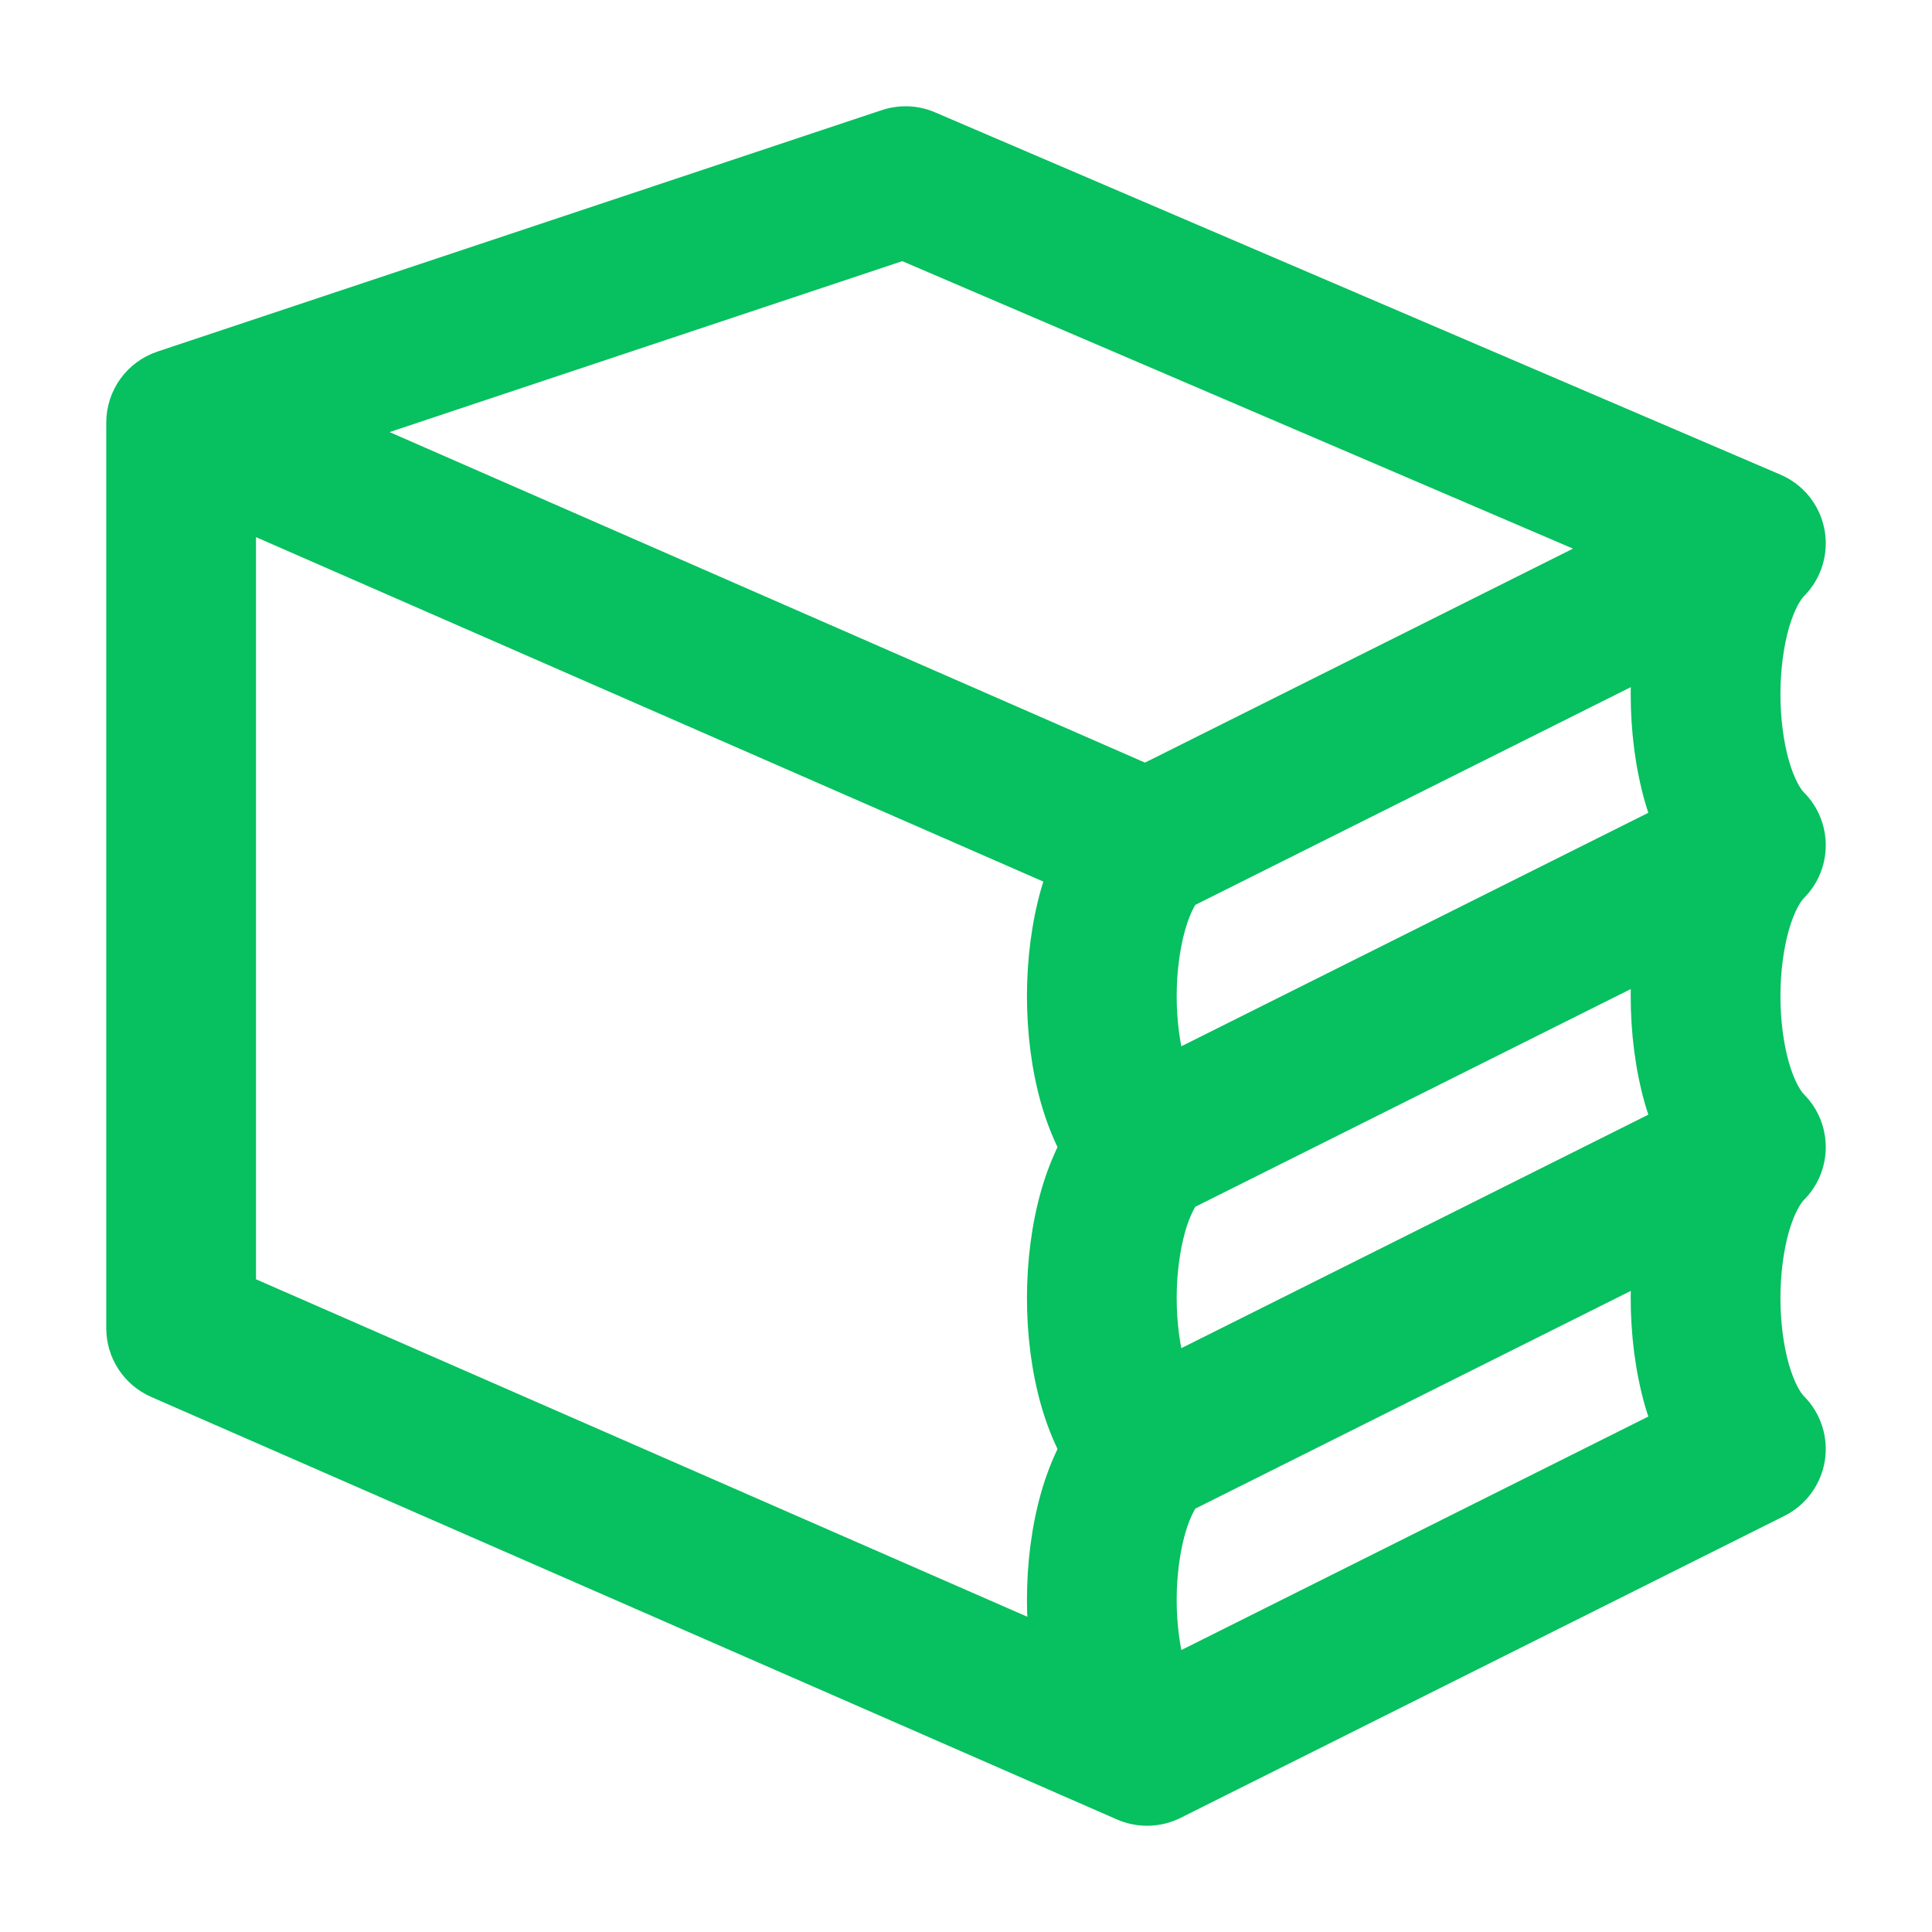
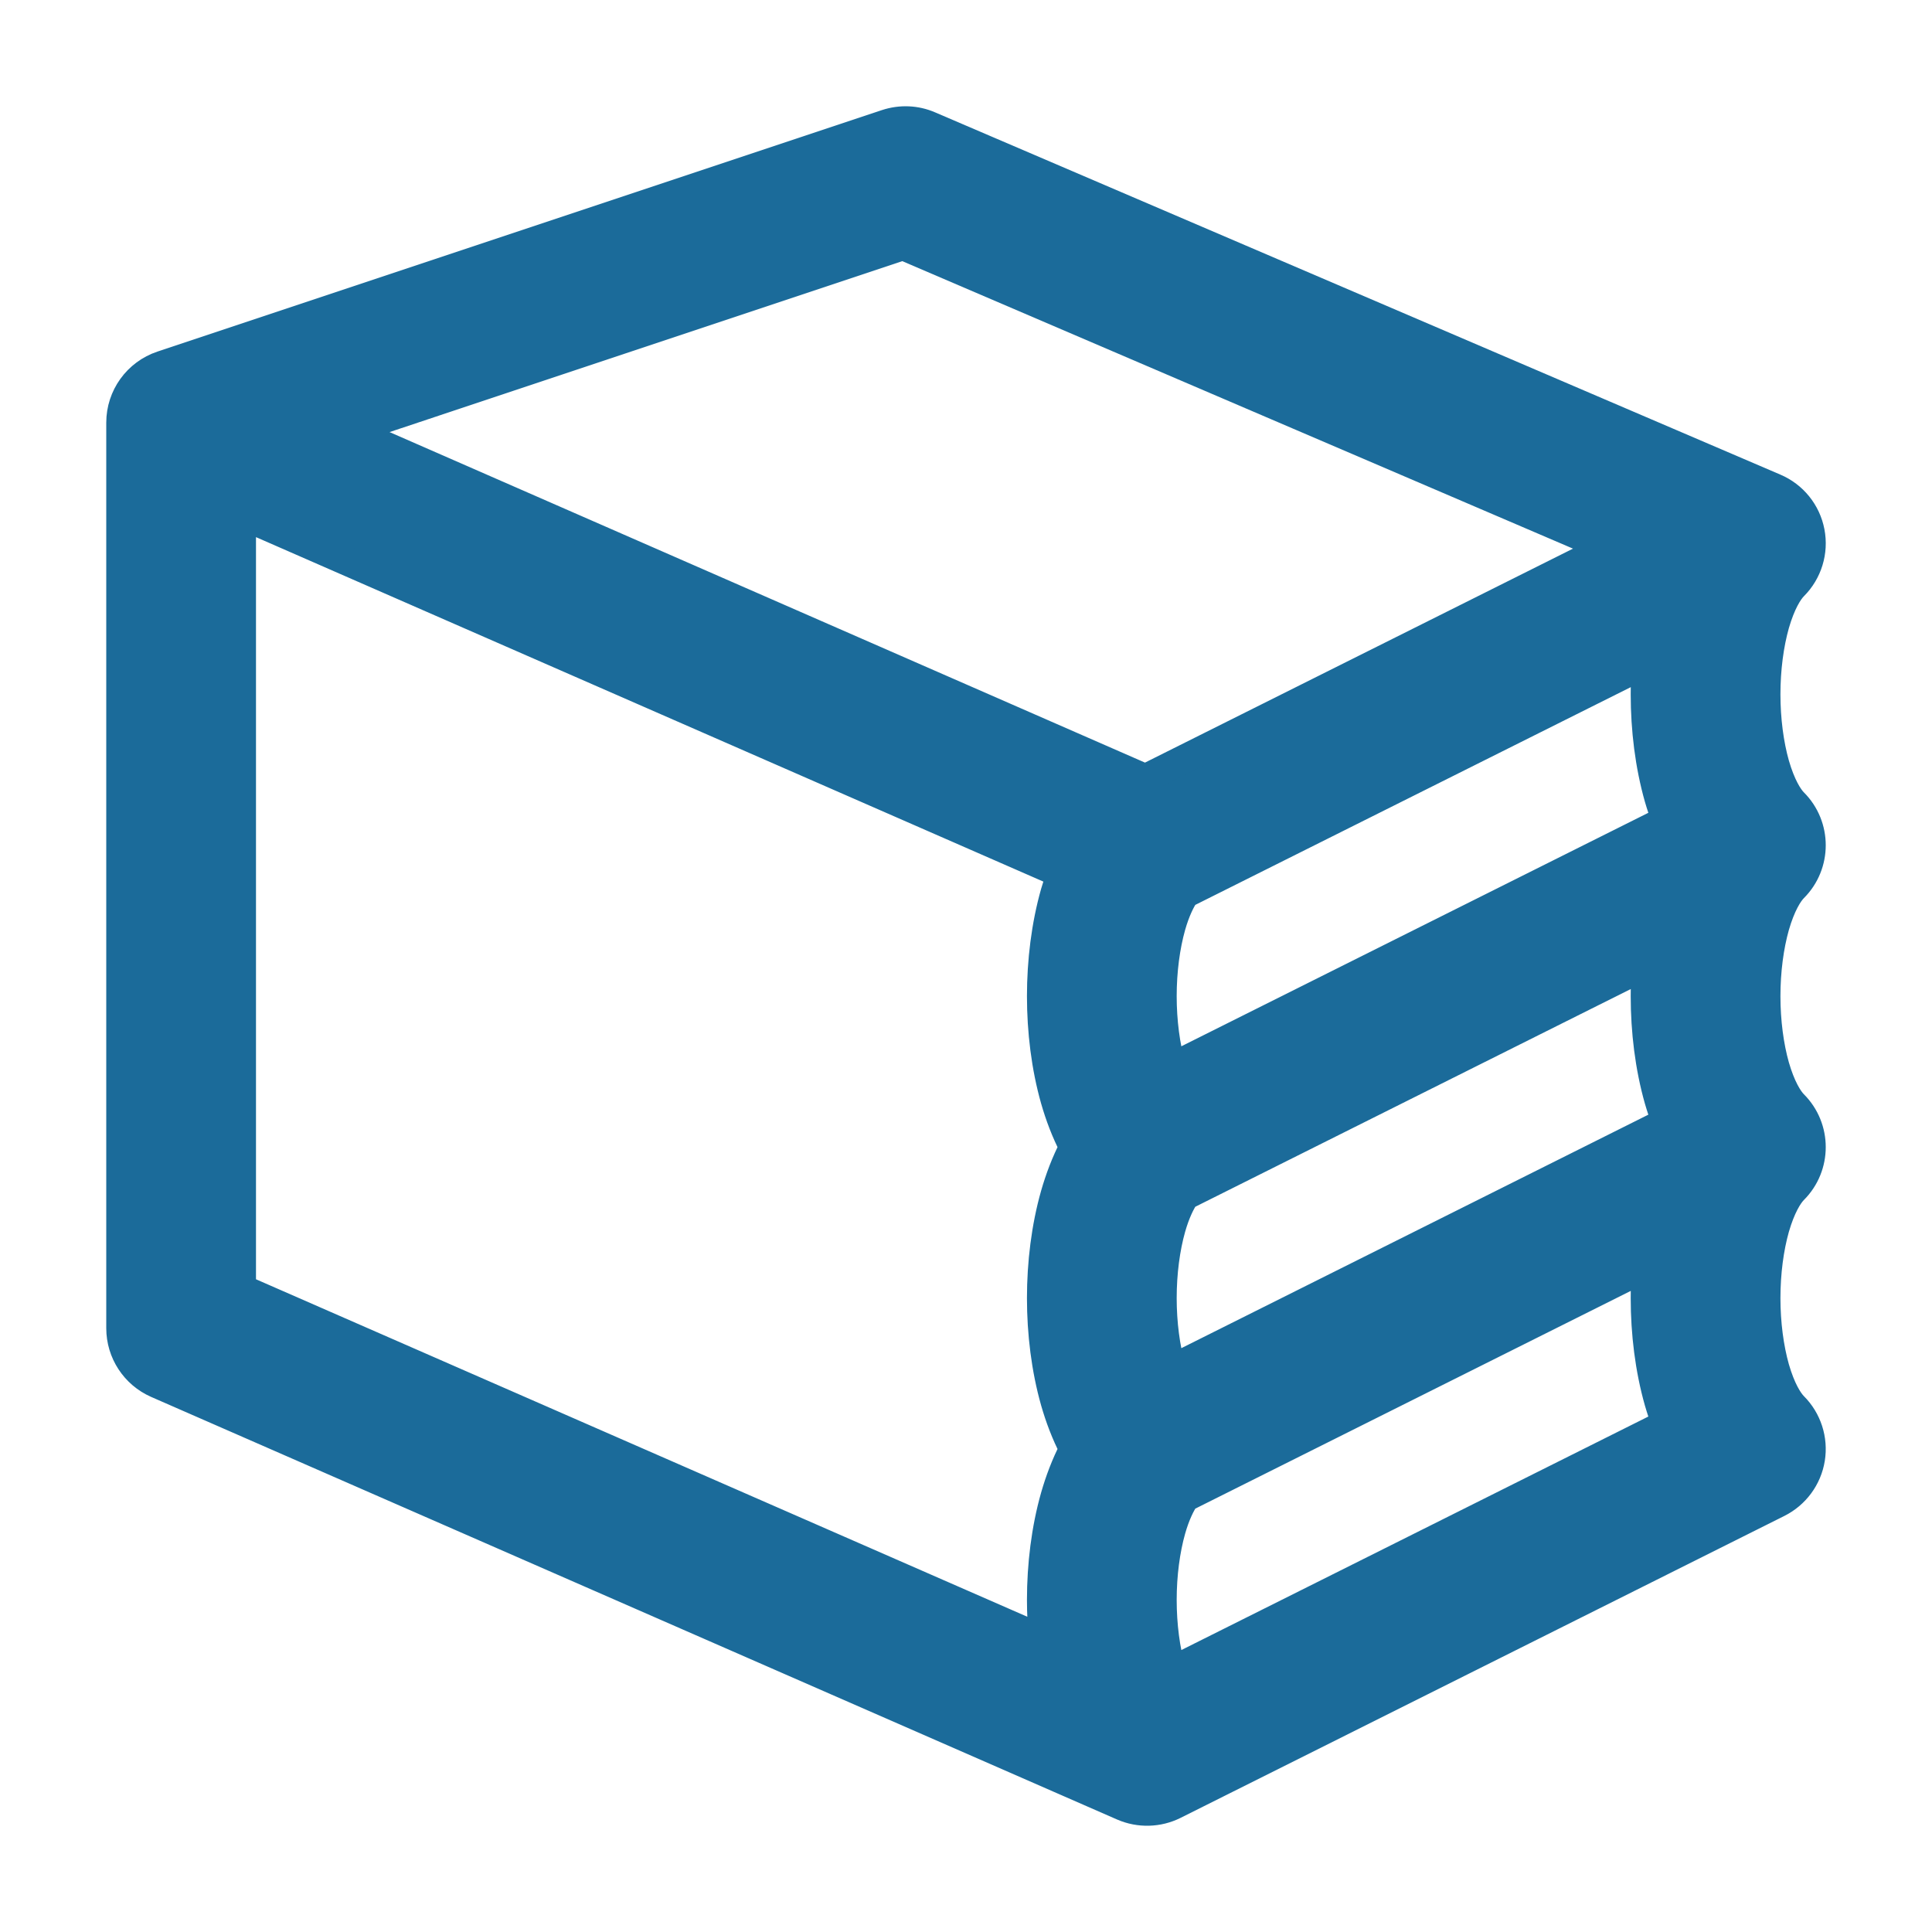
<svg xmlns="http://www.w3.org/2000/svg" fill="none" viewBox="0 0 20 20" width="128" height="128">
-   <path fill-rule="evenodd" clip-rule="evenodd" d="M9.177 1.282C9.323 1.234 9.48 1.24 9.621 1.301L18.371 5.051C18.562 5.132 18.7 5.303 18.739 5.507C18.778 5.71 18.714 5.92 18.567 6.067C18.514 6.12 18.437 6.243 18.374 6.461C18.315 6.67 18.281 6.924 18.281 7.188C18.281 7.451 18.315 7.705 18.374 7.914C18.437 8.132 18.514 8.255 18.567 8.308C18.811 8.552 18.811 8.948 18.567 9.192C18.514 9.245 18.437 9.368 18.374 9.586C18.315 9.795 18.281 10.049 18.281 10.312C18.281 10.576 18.315 10.83 18.374 11.039C18.437 11.257 18.514 11.38 18.567 11.433C18.811 11.677 18.811 12.073 18.567 12.317C18.514 12.37 18.437 12.493 18.374 12.711C18.315 12.92 18.281 13.174 18.281 13.438C18.281 13.701 18.315 13.955 18.374 14.164C18.437 14.382 18.514 14.505 18.567 14.558C18.709 14.7 18.774 14.902 18.742 15.1C18.71 15.298 18.584 15.469 18.404 15.559L12.155 18.684C11.989 18.767 11.794 18.772 11.624 18.698L1.624 14.323C1.397 14.223 1.25 13.998 1.25 13.75V4.375C1.25 4.106 1.422 3.867 1.677 3.782L9.177 1.282ZM2.5 5.331L10.987 9.044C10.963 9.11 10.941 9.177 10.922 9.242C10.826 9.58 10.781 9.951 10.781 10.312C10.781 10.674 10.826 11.045 10.922 11.383C10.969 11.547 11.032 11.715 11.115 11.875C11.032 12.035 10.969 12.203 10.922 12.367C10.826 12.705 10.781 13.076 10.781 13.438C10.781 13.799 10.826 14.17 10.922 14.508C10.969 14.672 11.032 14.84 11.115 15C11.032 15.16 10.969 15.328 10.922 15.492C10.826 15.83 10.781 16.201 10.781 16.562C10.781 16.699 10.788 16.836 10.801 16.973L2.5 13.341V5.331ZM12.127 17.3C12.127 17.296 12.125 17.293 12.124 17.289C12.065 17.08 12.031 16.826 12.031 16.562C12.031 16.299 12.065 16.045 12.124 15.836C12.169 15.678 12.223 15.57 12.269 15.502L17.043 13.115C17.035 13.222 17.031 13.33 17.031 13.438C17.031 13.799 17.076 14.17 17.172 14.508C17.194 14.584 17.22 14.662 17.249 14.739L12.127 17.3ZM17.249 11.614L12.127 14.175C12.127 14.171 12.125 14.168 12.124 14.164C12.065 13.955 12.031 13.701 12.031 13.438C12.031 13.174 12.065 12.92 12.124 12.711C12.169 12.553 12.223 12.445 12.269 12.377L17.043 9.99C17.035 10.097 17.031 10.205 17.031 10.312C17.031 10.674 17.076 11.045 17.172 11.383C17.194 11.459 17.22 11.537 17.249 11.614ZM17.249 8.489L12.127 11.05C12.127 11.046 12.125 11.043 12.124 11.039C12.065 10.83 12.031 10.576 12.031 10.312C12.031 10.049 12.065 9.795 12.124 9.586C12.169 9.428 12.223 9.32 12.269 9.252L17.043 6.865C17.035 6.972 17.031 7.08 17.031 7.188C17.031 7.549 17.076 7.92 17.172 8.258C17.194 8.334 17.22 8.412 17.249 8.489ZM16.64 5.669L9.347 2.543L3.615 4.454L11.857 8.06L16.64 5.669Z" fill="#07C05F" stroke="#07C05F" stroke-width="0.3" />
+   <path fill-rule="evenodd" clip-rule="evenodd" d="M9.177 1.282C9.323 1.234 9.48 1.24 9.621 1.301L18.371 5.051C18.562 5.132 18.7 5.303 18.739 5.507C18.778 5.71 18.714 5.92 18.567 6.067C18.514 6.12 18.437 6.243 18.374 6.461C18.315 6.67 18.281 6.924 18.281 7.188C18.281 7.451 18.315 7.705 18.374 7.914C18.437 8.132 18.514 8.255 18.567 8.308C18.811 8.552 18.811 8.948 18.567 9.192C18.514 9.245 18.437 9.368 18.374 9.586C18.315 9.795 18.281 10.049 18.281 10.312C18.281 10.576 18.315 10.83 18.374 11.039C18.437 11.257 18.514 11.38 18.567 11.433C18.811 11.677 18.811 12.073 18.567 12.317C18.514 12.37 18.437 12.493 18.374 12.711C18.315 12.92 18.281 13.174 18.281 13.438C18.281 13.701 18.315 13.955 18.374 14.164C18.437 14.382 18.514 14.505 18.567 14.558C18.709 14.7 18.774 14.902 18.742 15.1C18.71 15.298 18.584 15.469 18.404 15.559L12.155 18.684C11.989 18.767 11.794 18.772 11.624 18.698L1.624 14.323C1.397 14.223 1.25 13.998 1.25 13.75V4.375C1.25 4.106 1.422 3.867 1.677 3.782L9.177 1.282ZM2.5 5.331L10.987 9.044C10.963 9.11 10.941 9.177 10.922 9.242C10.826 9.58 10.781 9.951 10.781 10.312C10.781 10.674 10.826 11.045 10.922 11.383C10.969 11.547 11.032 11.715 11.115 11.875C11.032 12.035 10.969 12.203 10.922 12.367C10.826 12.705 10.781 13.076 10.781 13.438C10.781 13.799 10.826 14.17 10.922 14.508C10.969 14.672 11.032 14.84 11.115 15C11.032 15.16 10.969 15.328 10.922 15.492C10.826 15.83 10.781 16.201 10.781 16.562C10.781 16.699 10.788 16.836 10.801 16.973L2.5 13.341V5.331ZM12.127 17.3C12.127 17.296 12.125 17.293 12.124 17.289C12.065 17.08 12.031 16.826 12.031 16.562C12.031 16.299 12.065 16.045 12.124 15.836C12.169 15.678 12.223 15.57 12.269 15.502L17.043 13.115C17.035 13.222 17.031 13.33 17.031 13.438C17.031 13.799 17.076 14.17 17.172 14.508C17.194 14.584 17.22 14.662 17.249 14.739L12.127 17.3ZM17.249 11.614L12.127 14.175C12.127 14.171 12.125 14.168 12.124 14.164C12.065 13.955 12.031 13.701 12.031 13.438C12.031 13.174 12.065 12.92 12.124 12.711C12.169 12.553 12.223 12.445 12.269 12.377L17.043 9.99C17.035 10.097 17.031 10.205 17.031 10.312C17.031 10.674 17.076 11.045 17.172 11.383C17.194 11.459 17.22 11.537 17.249 11.614ZM17.249 8.489L12.127 11.05C12.127 11.046 12.125 11.043 12.124 11.039C12.065 10.83 12.031 10.576 12.031 10.312C12.031 10.049 12.065 9.795 12.124 9.586C12.169 9.428 12.223 9.32 12.269 9.252L17.043 6.865C17.035 6.972 17.031 7.08 17.031 7.188C17.031 7.549 17.076 7.92 17.172 8.258C17.194 8.334 17.22 8.412 17.249 8.489ZM16.64 5.669L9.347 2.543L3.615 4.454L11.857 8.06L16.64 5.669Z" fill="#1B6B9A" stroke="#1B6B9A" stroke-width="0.3" />
</svg>
